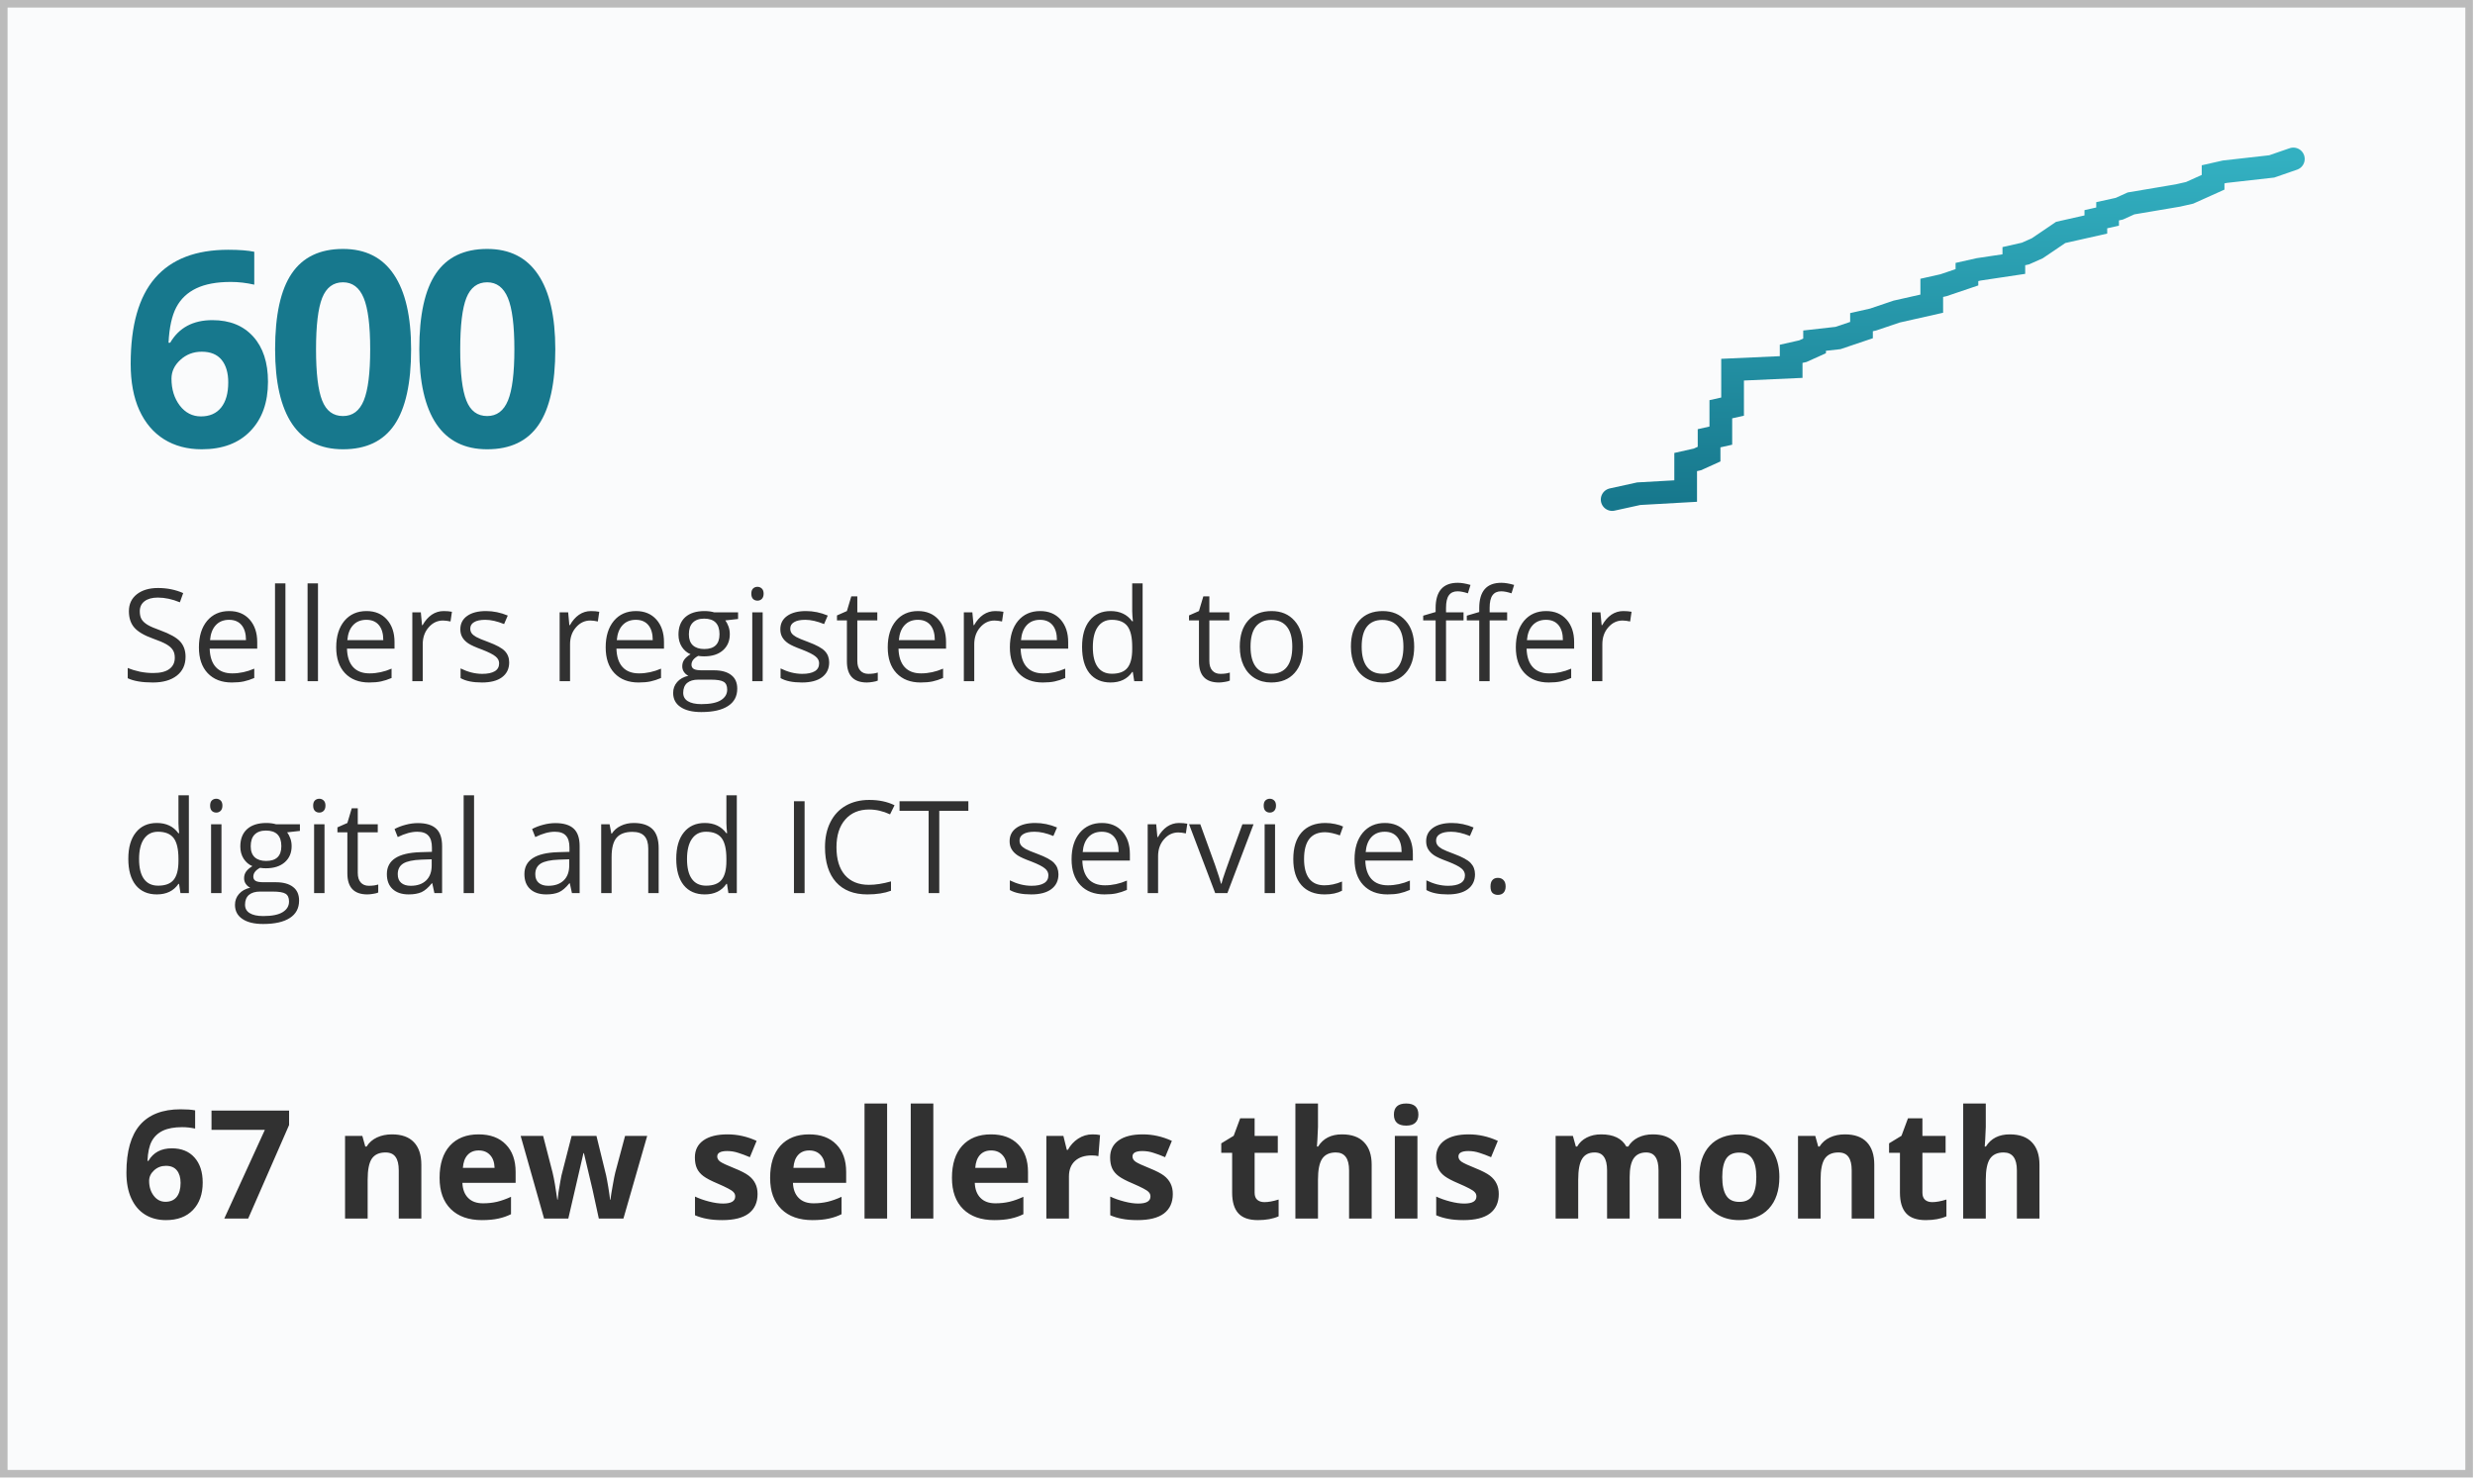
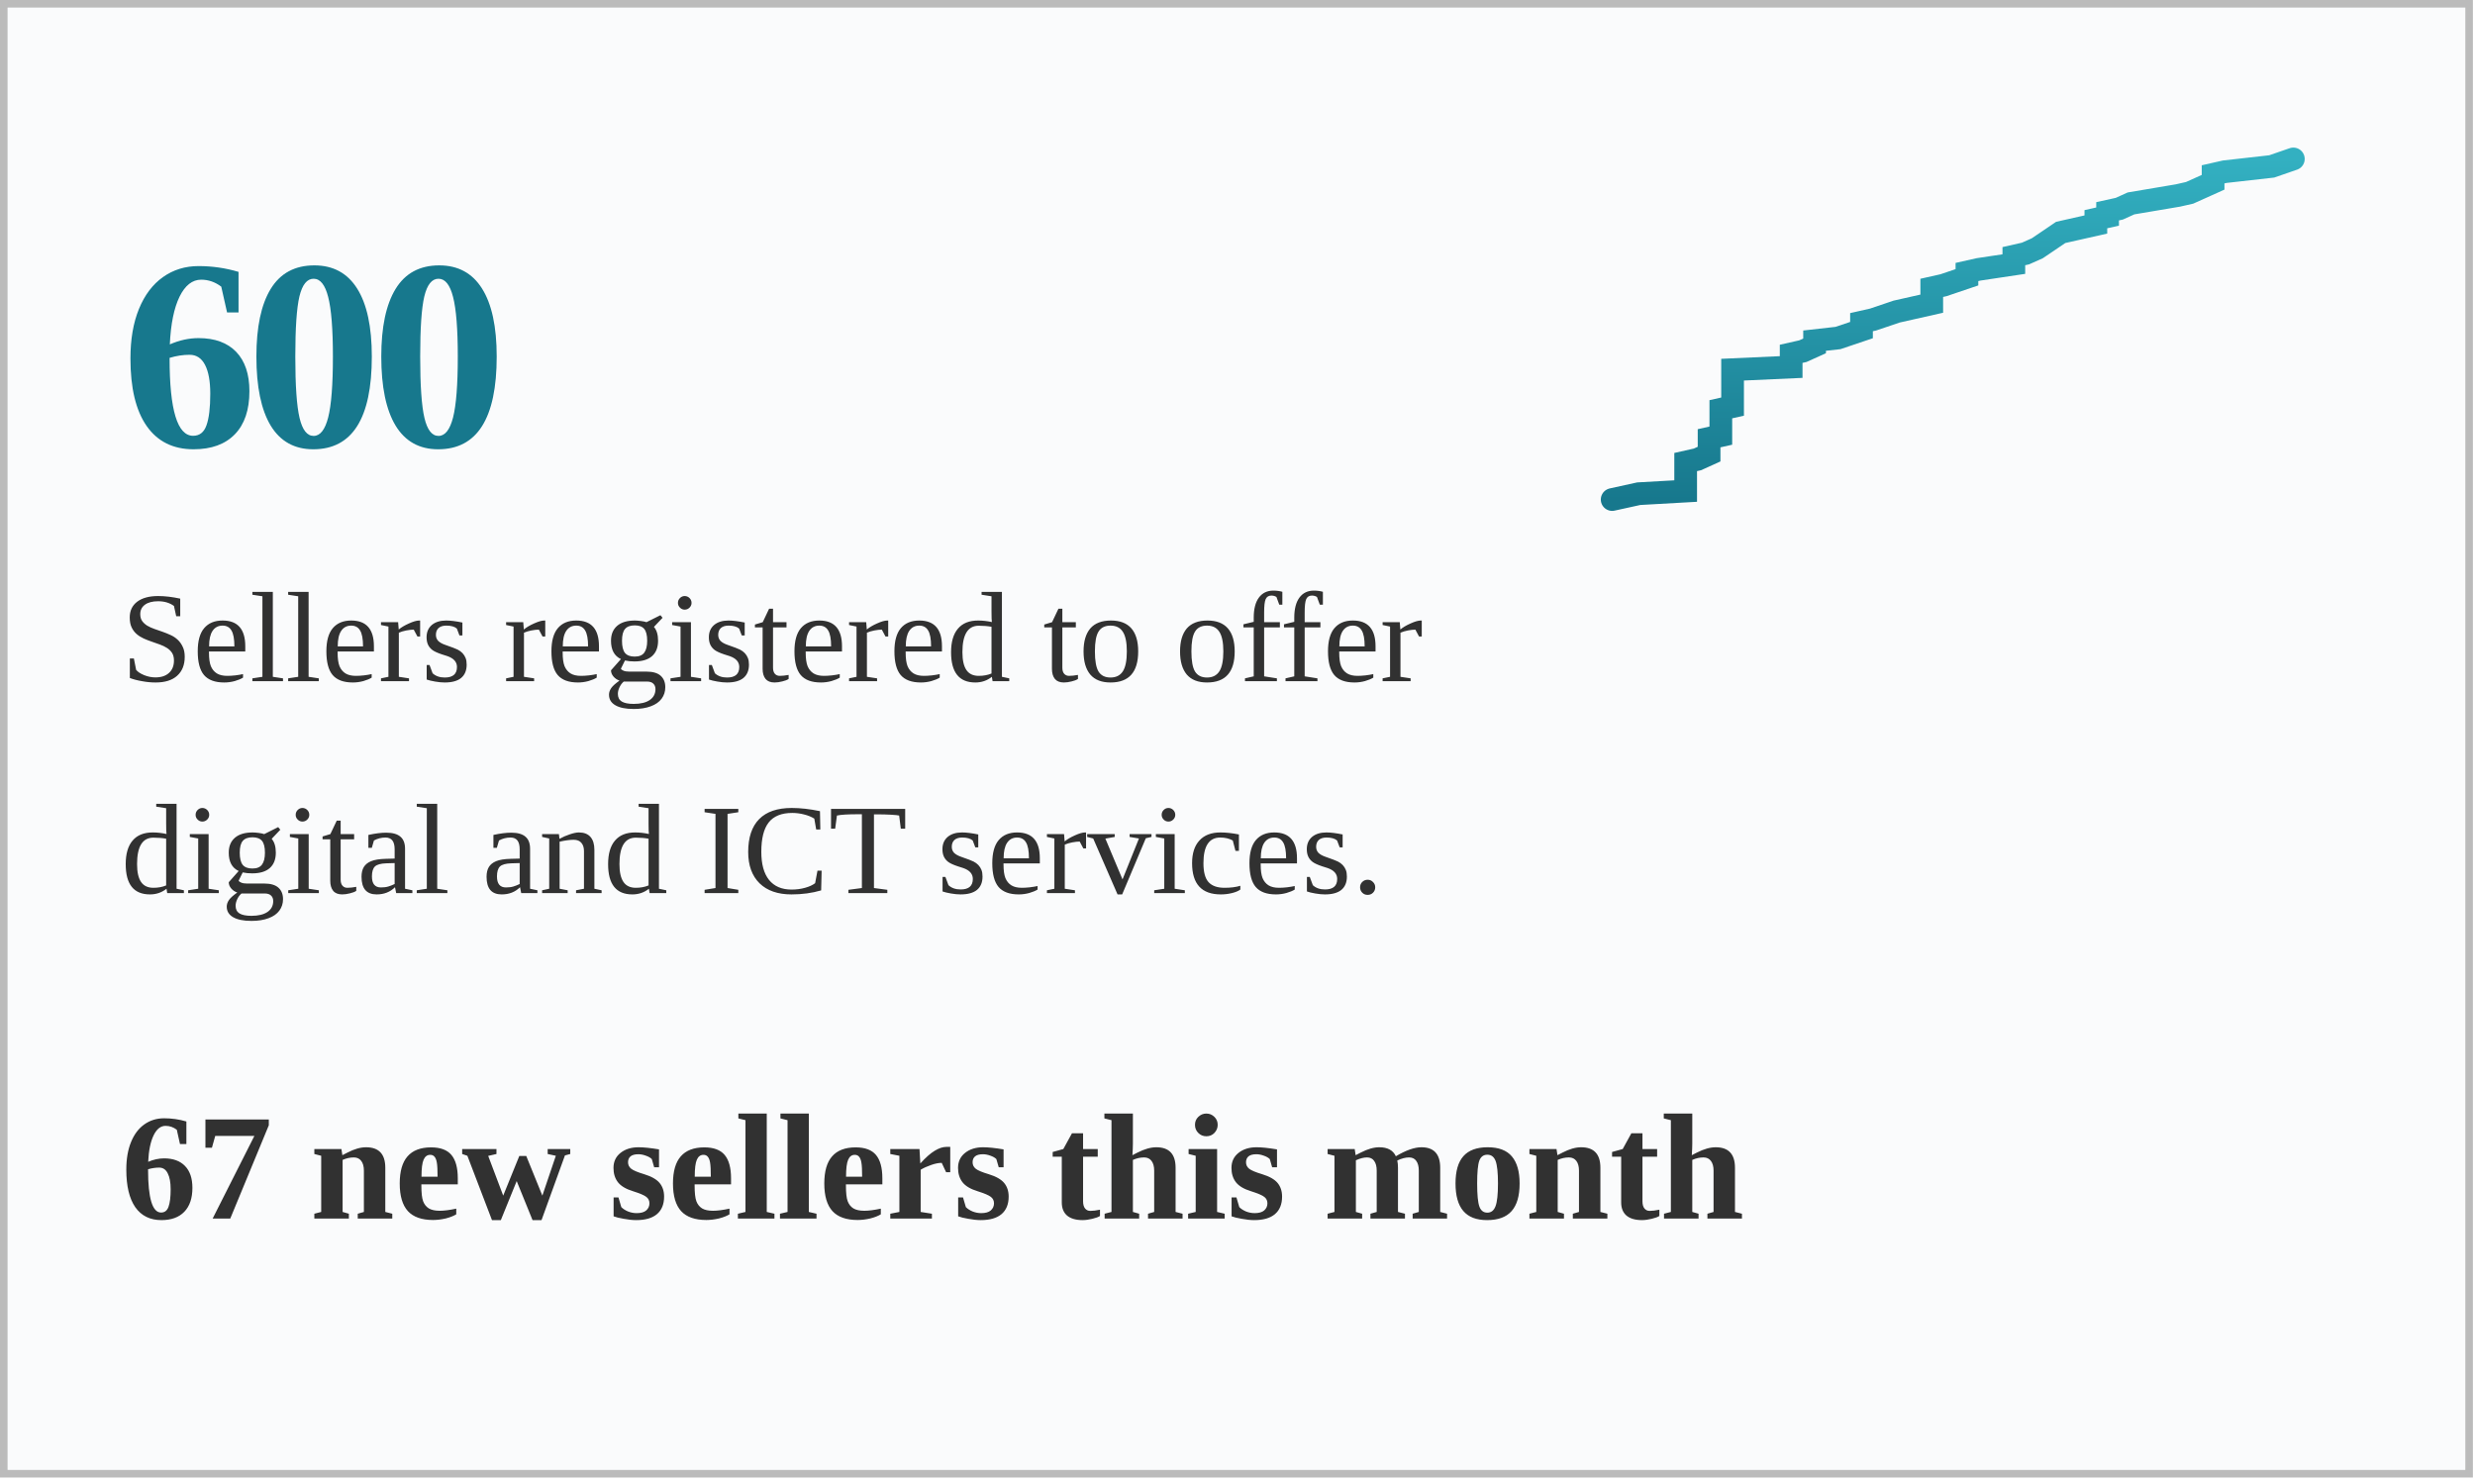
<svg xmlns="http://www.w3.org/2000/svg" xmlns:xlink="http://www.w3.org/1999/xlink" width="327" height="196" viewBox="0 0 327 196">
  <defs>
    <path id="a" d="M0 0h326.722v195.213H0z" />
    <linearGradient id="b" x1="50%" x2="50%" y1="0%" y2="100%">
      <stop offset="0%" stop-color="#33B0C1" />
      <stop offset="100%" stop-color="#17788D" />
    </linearGradient>
  </defs>
  <g fill="none" fill-rule="evenodd">
    <use fill="#FAFBFC" xlink:href="#a" />
    <path stroke="#BBB" d="M.5.5h325.722v194.213H.5z" />
-     <text fill="#17788D" font-family="OpenSans-Bold, Open Sans" font-size="36" font-weight="bold" letter-spacing="-1.5">
+     <text fill="#17788D" font-size="36" font-weight="bold" letter-spacing="-1.5">
      <tspan x="16" y="59">600</tspan>
    </text>
-     <text fill="#313131" font-family="OpenSans, Open Sans" font-size="17">
+     <text fill="#313131" font-size="17">
      <tspan x="16" y="90">Sellers registered to offer </tspan>
      <tspan x="16" y="118">digital and ICT services.</tspan>
    </text>
-     <text fill="#313131" font-family="OpenSans-Bold, Open Sans" font-size="20" font-weight="bold">
+     <text fill="#313131" font-size="20" font-weight="bold">
      <tspan x="16" y="161">67 new sellers this month</tspan>
    </text>
    <path stroke="url(#b)" stroke-linecap="round" stroke-width="3" d="M213 66l3.513-.771 6.199-.35v-3.833l1.552-.349 1.542-.698v-2.094l1.552-.35v-3.484l1.552-.349v-4.88l7.74-.35v-1.745l1.543-.349 1.552-.698v-.693l3.094-.349 3.105-1.047v-1.047l1.542-.349 3.094-1.047 4.646-1.047v-2.089l1.553-.349 3.094-1.047v-.698l1.552-.349 4.646-.698v-1.047l1.542-.349 1.553-.692 1.552-1.047 1.542-1.048 4.646-1.047v-.698l1.552-.349v-.698l1.553-.343 1.542-.698 6.198-1.047 1.542-.35 1.552-.697 1.553-.699v-1.047l1.542-.349 6.198-.698L303 21" />
  </g>
</svg>
